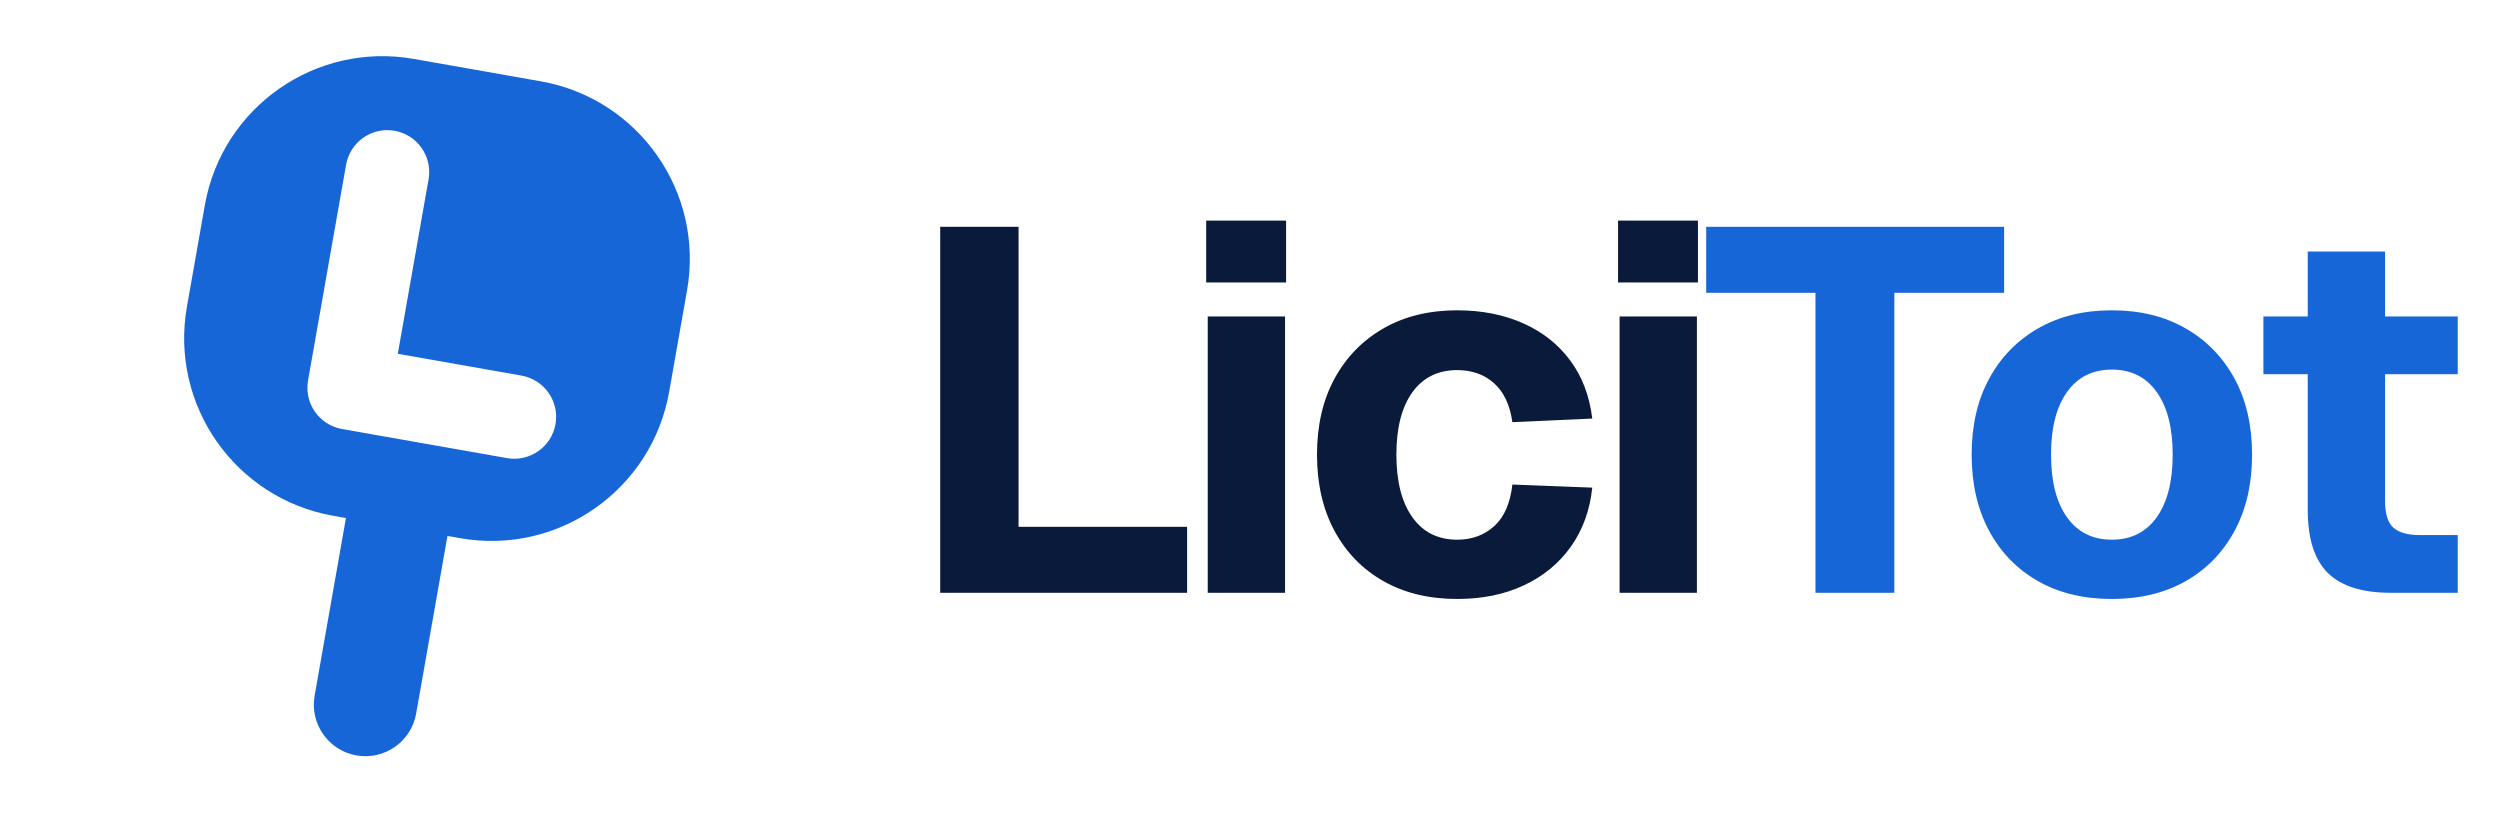
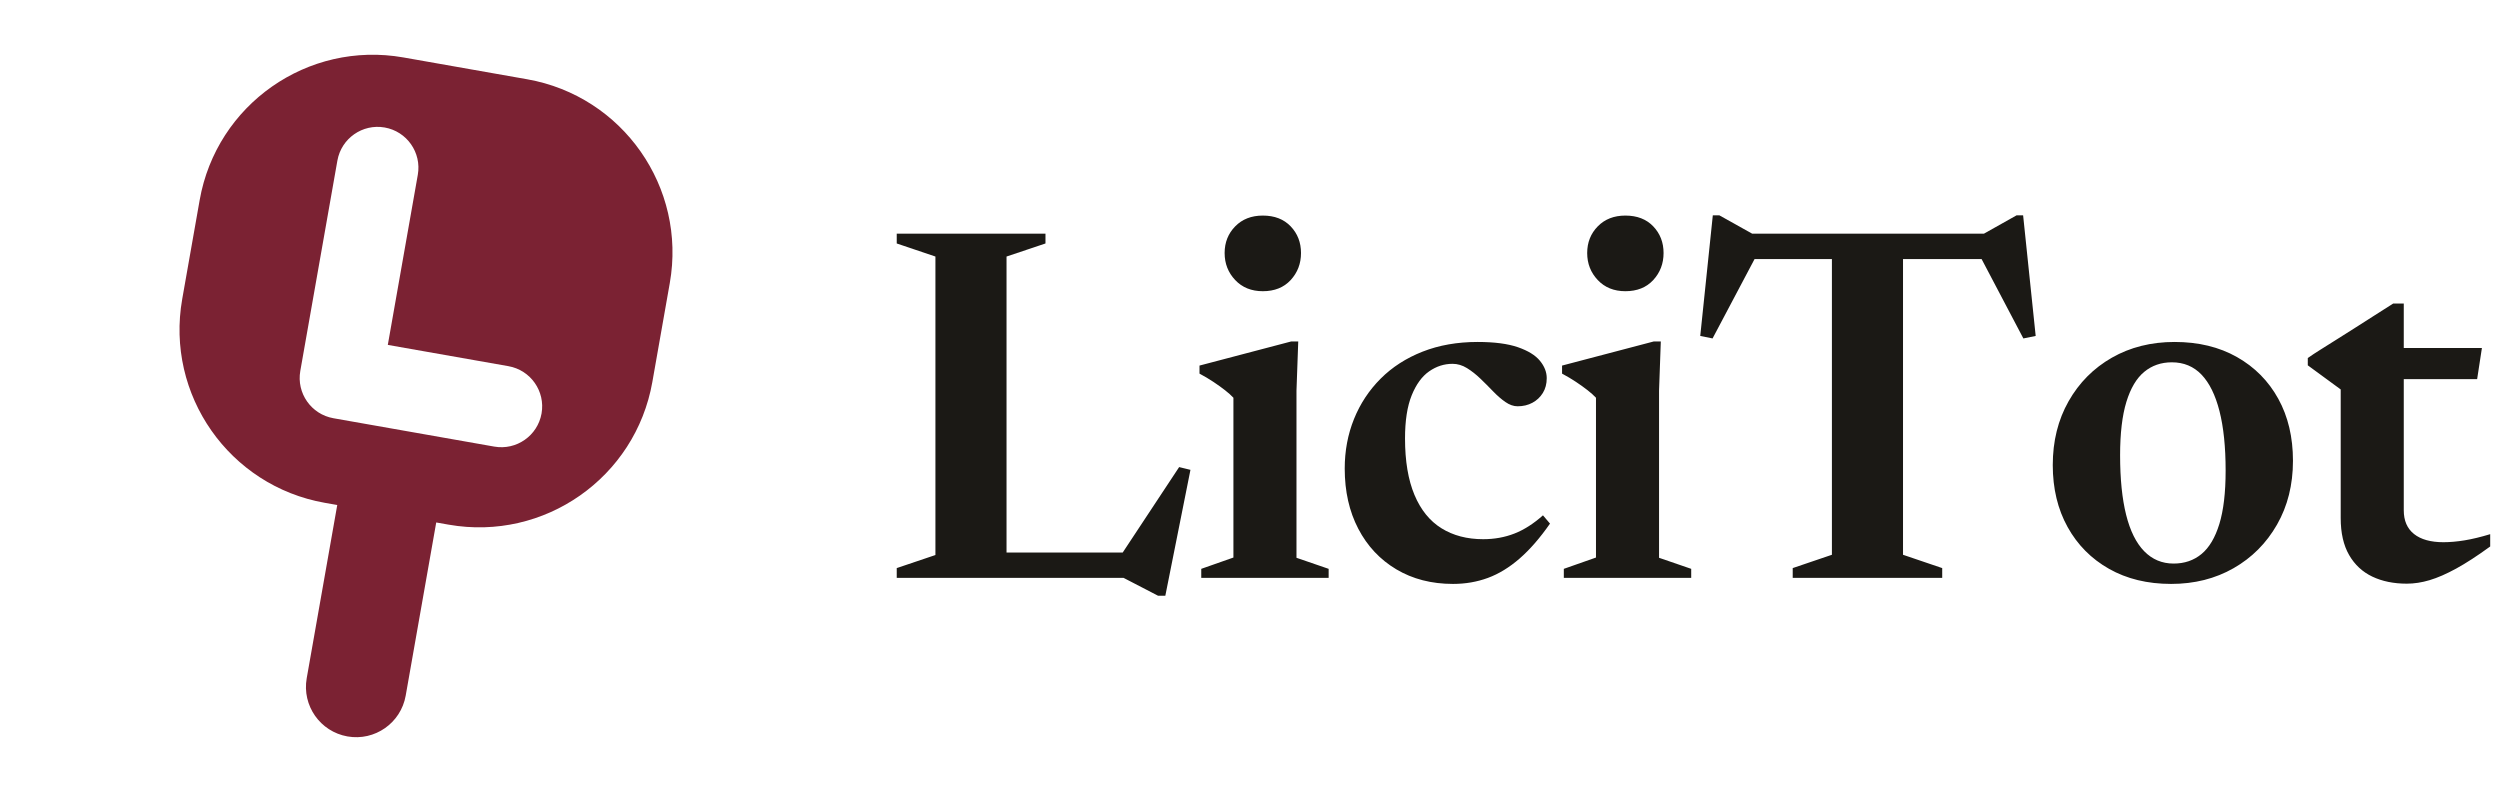
- <svg xmlns="http://www.w3.org/2000/svg" viewBox="0 0 194 64" width="194" height="64">
-   <path class="paddle" d="M27 5H37A14 14 0 0 1 51 19V27A14 14 0 0 1 37 41H27A14 14 0 0 1 13 27V19A14 14 0 0 1 27 5ZM28 37H36V55A4 4 0 0 1 28 55ZM23.25 14V31A3.25 3.25 0 0 0 26.5 34.25H39.5A3.25 3.25 0 0 0 39.5 27.75H29.75V14A3.25 3.25 0 0 0 23.25 14Z" fill="#1666D8" transform="rotate(10 32 34)" />
-   <path d="M92.12 46L72.96 46L72.96 17.60L79.04 17.60L79.04 44.36L75.68 40.88L92.12 40.88L92.12 46ZM99.72 46L93.72 46L93.72 24.56L99.72 24.56L99.72 46ZM99.80 21.92L93.60 21.92L93.60 17.12L99.80 17.12L99.80 21.92ZM113.08 46.48L113.08 46.48Q109.80 46.48 107.36 45.10Q104.92 43.72 103.56 41.20Q102.20 38.68 102.20 35.28L102.20 35.28Q102.20 31.88 103.56 29.38Q104.92 26.88 107.36 25.48Q109.80 24.08 113.08 24.08L113.08 24.08Q115.92 24.08 118.18 25.08Q120.44 26.08 121.84 27.96Q123.24 29.84 123.56 32.48L123.56 32.48L117.36 32.76Q117.08 30.76 115.94 29.74Q114.80 28.72 113.08 28.72L113.08 28.72Q110.84 28.72 109.60 30.44Q108.36 32.16 108.36 35.28L108.36 35.28Q108.36 38.40 109.60 40.14Q110.84 41.88 113.08 41.88L113.08 41.88Q114.80 41.88 115.96 40.82Q117.12 39.76 117.36 37.60L117.36 37.60L123.56 37.84Q123.28 40.48 121.90 42.42Q120.52 44.36 118.26 45.42Q116 46.48 113.08 46.48ZM131.68 46L125.68 46L125.68 24.56L131.68 24.56L131.68 46ZM131.76 21.92L125.56 21.92L125.56 17.12L131.76 17.12L131.76 21.92Z" fill="#0A1A3A" />
-   <path d="M147.00 46L140.88 46L140.88 22.72L132.40 22.72L132.40 17.60L155.52 17.60L155.52 22.72L147.00 22.72L147.00 46ZM163.88 46.48L163.88 46.48Q160.60 46.48 158.16 45.10Q155.72 43.72 154.36 41.20Q153.00 38.68 153.00 35.28L153.00 35.28Q153.00 31.88 154.36 29.38Q155.72 26.88 158.16 25.48Q160.60 24.08 163.88 24.08L163.88 24.08Q167.16 24.08 169.60 25.48Q172.04 26.88 173.40 29.38Q174.76 31.88 174.76 35.28L174.76 35.28Q174.76 38.68 173.40 41.20Q172.04 43.72 169.60 45.10Q167.16 46.48 163.88 46.48ZM163.88 41.88L163.88 41.88Q166.12 41.88 167.36 40.14Q168.60 38.40 168.60 35.28L168.60 35.28Q168.60 32.16 167.36 30.42Q166.12 28.68 163.88 28.68L163.88 28.68Q161.64 28.68 160.40 30.42Q159.16 32.16 159.16 35.28L159.16 35.28Q159.16 38.40 160.40 40.14Q161.64 41.88 163.88 41.88ZM190.72 46L185.52 46Q182.20 46 180.64 44.46Q179.08 42.92 179.08 39.56L179.08 39.56L179.08 19.52L185.08 19.52L185.08 38.84Q185.08 40.40 185.74 40.96Q186.40 41.52 187.72 41.52L187.72 41.52L190.72 41.52L190.72 46ZM190.72 29.04L175.64 29.04L175.64 24.56L190.72 24.56L190.72 29.04Z" fill="#1666D8" />
+ <svg xmlns="http://www.w3.org/2000/svg" viewBox="0 0 199 64" width="199" height="64">
+   <path class="paddle" d="M27 5H37A14 14 0 0 1 51 19V27A14 14 0 0 1 37 41H27A14 14 0 0 1 13 27V19A14 14 0 0 1 27 5ZM28 37H36V55A4 4 0 0 1 28 55ZM23.25 14V31A3.25 3.25 0 0 0 26.5 34.25H39.5A3.25 3.25 0 0 0 39.5 27.75H29.75V14A3.25 3.25 0 0 0 23.25 14Z" fill="#7B2233" transform="rotate(10 32 34)" />
+   <path d="M94.76 37.40L92.76 47.42L92.18 47.42L89.44 46L76.96 46L76.96 43.98L91.38 43.98L88.88 44.72L93.86 37.18L94.76 37.40ZM83.22 19.38L80.12 20.42L80.12 46L71.38 46L71.38 45.22L74.46 44.18L74.46 20.42L71.38 19.38L71.38 18.60L83.22 18.60L83.22 19.38ZM100.52 23.18L100.52 23.18Q99.16 23.18 98.32 22.29Q97.48 21.40 97.48 20.14L97.48 20.14Q97.48 18.88 98.32 18.02Q99.16 17.16 100.52 17.16L100.52 17.16Q101.92 17.16 102.74 18.02Q103.56 18.88 103.56 20.14L103.56 20.14Q103.56 21.40 102.74 22.29Q101.92 23.18 100.52 23.18ZM102.78 27.18L103.34 27.18L103.20 31.10L103.20 44.40L105.76 45.28L105.76 46L95.62 46L95.62 45.28L98.18 44.38L98.18 31.66Q97.92 31.38 97.51 31.06Q97.10 30.74 96.59 30.40Q96.08 30.06 95.48 29.74L95.48 29.74L95.48 29.10L102.78 27.18ZM117.62 27.22L117.62 27.22Q119.62 27.22 120.83 27.64Q122.04 28.06 122.58 28.72Q123.12 29.38 123.12 30.10L123.12 30.10Q123.12 30.78 122.81 31.28Q122.50 31.78 121.98 32.06Q121.46 32.34 120.80 32.34L120.80 32.34Q120.32 32.34 119.83 32Q119.34 31.66 118.85 31.15Q118.36 30.64 117.84 30.14Q117.32 29.64 116.77 29.30Q116.22 28.96 115.62 28.96L115.62 28.96Q114.62 28.96 113.76 29.56Q112.90 30.16 112.37 31.47Q111.84 32.78 111.84 34.90L111.84 34.90Q111.84 37.60 112.59 39.39Q113.34 41.18 114.74 42.05Q116.14 42.92 118.06 42.92L118.06 42.92Q119.40 42.92 120.55 42.47Q121.70 42.02 122.82 41.02L122.82 41.02L123.38 41.68Q122.18 43.40 120.96 44.46Q119.74 45.52 118.44 46Q117.14 46.48 115.66 46.48L115.66 46.48Q113.10 46.48 111.15 45.32Q109.20 44.16 108.12 42.09Q107.04 40.02 107.04 37.30L107.04 37.30Q107.04 35.18 107.78 33.35Q108.52 31.52 109.90 30.14Q111.28 28.76 113.24 27.99Q115.20 27.22 117.62 27.22ZM129.38 23.18L129.38 23.18Q128.02 23.18 127.18 22.29Q126.34 21.40 126.34 20.14L126.34 20.14Q126.34 18.88 127.18 18.02Q128.02 17.16 129.38 17.16L129.38 17.16Q130.78 17.16 131.60 18.02Q132.42 18.88 132.42 20.14L132.42 20.14Q132.42 21.40 131.60 22.29Q130.78 23.18 129.38 23.18ZM131.64 27.18L132.20 27.18L132.06 31.10L132.06 44.40L134.62 45.28L134.62 46L124.48 46L124.48 45.28L127.04 44.38L127.04 31.66Q126.78 31.38 126.37 31.06Q125.96 30.74 125.45 30.40Q124.94 30.06 124.34 29.74L124.34 29.74L124.34 29.10L131.64 27.18Z" fill="#1B1915" />
+   <path d="M145.82 44.16L145.82 19.68L151.48 19.68L151.48 44.16L154.60 45.22L154.60 46L142.70 46L142.70 45.22L145.82 44.16ZM157.44 20.06L159.46 20.62L137.62 20.62L139.96 20.06L136.32 26.94L135.34 26.74L136.34 17.14L136.86 17.14L140.26 19.04L138.08 18.60L158.98 18.60L157.14 19.04L160.52 17.14L161.04 17.14L162.04 26.74L161.06 26.94L157.44 20.06ZM173.02 44.86L173.02 44.86Q174.32 44.86 175.24 44.10Q176.16 43.34 176.66 41.71Q177.16 40.08 177.16 37.46L177.16 37.46Q177.16 34.64 176.67 32.72Q176.18 30.80 175.24 29.82Q174.30 28.84 172.88 28.84L172.88 28.84Q171.60 28.84 170.68 29.60Q169.76 30.36 169.26 31.99Q168.76 33.62 168.76 36.24L168.76 36.24Q168.76 39.06 169.24 40.98Q169.72 42.90 170.68 43.88Q171.64 44.86 173.02 44.86ZM172.82 46.48L172.82 46.48Q170.00 46.48 167.88 45.28Q165.76 44.08 164.58 41.95Q163.40 39.82 163.40 37.02L163.40 37.02Q163.40 34.16 164.66 31.94Q165.92 29.72 168.11 28.47Q170.30 27.22 173.10 27.22L173.10 27.22Q175.94 27.22 178.06 28.42Q180.18 29.62 181.35 31.74Q182.52 33.86 182.52 36.68L182.52 36.68Q182.52 39.54 181.25 41.76Q179.98 43.98 177.79 45.23Q175.60 46.48 172.82 46.48ZM191.34 28.24L191.34 40.62Q191.34 41.86 192.16 42.51Q192.98 43.16 194.50 43.16L194.50 43.16Q195.28 43.16 196.19 43.01Q197.10 42.86 198.22 42.52L198.22 42.52L198.22 43.50Q196.68 44.62 195.51 45.26Q194.34 45.90 193.40 46.18Q192.46 46.46 191.58 46.46L191.58 46.46Q190.02 46.46 188.84 45.90Q187.66 45.34 186.99 44.18Q186.32 43.02 186.32 41.24L186.32 41.24L186.32 31L183.70 29.08L183.70 28.50Q184.12 28.20 184.73 27.82Q185.34 27.44 186.05 26.99Q186.76 26.54 187.52 26.06Q188.28 25.58 189.04 25.09Q189.80 24.60 190.50 24.16L190.50 24.16L191.34 24.16L191.34 28.24ZM197.18 30.18L189.36 30.18L189.36 27.70L197.56 27.70L197.18 30.18Z" fill="#1B1915" />
</svg>
